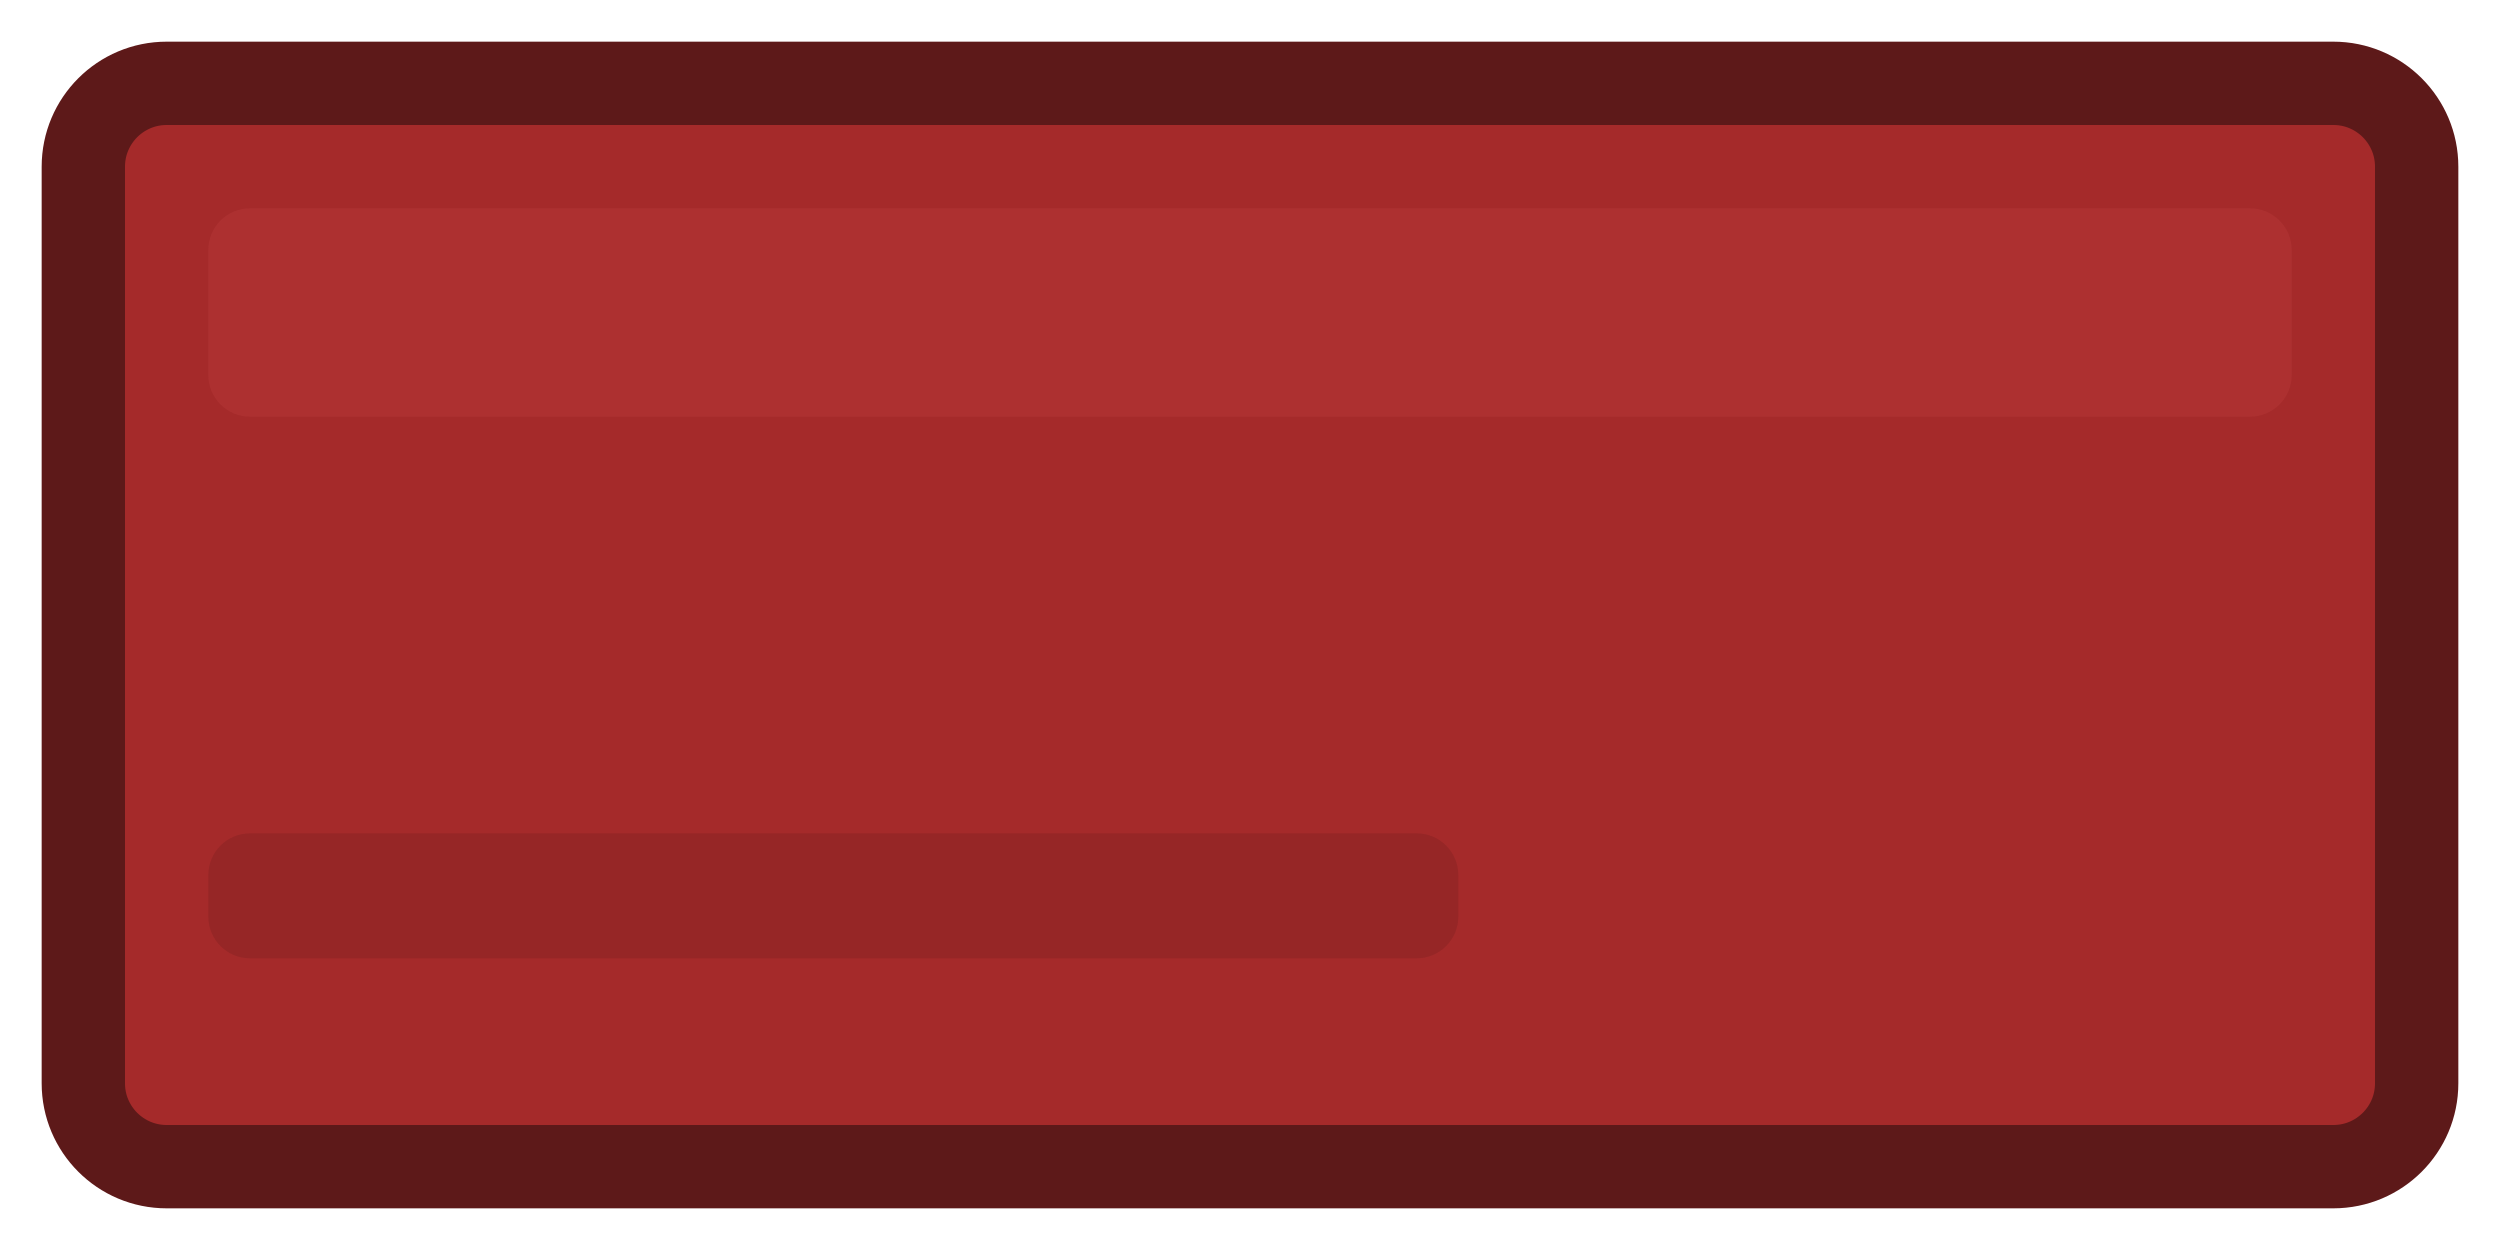
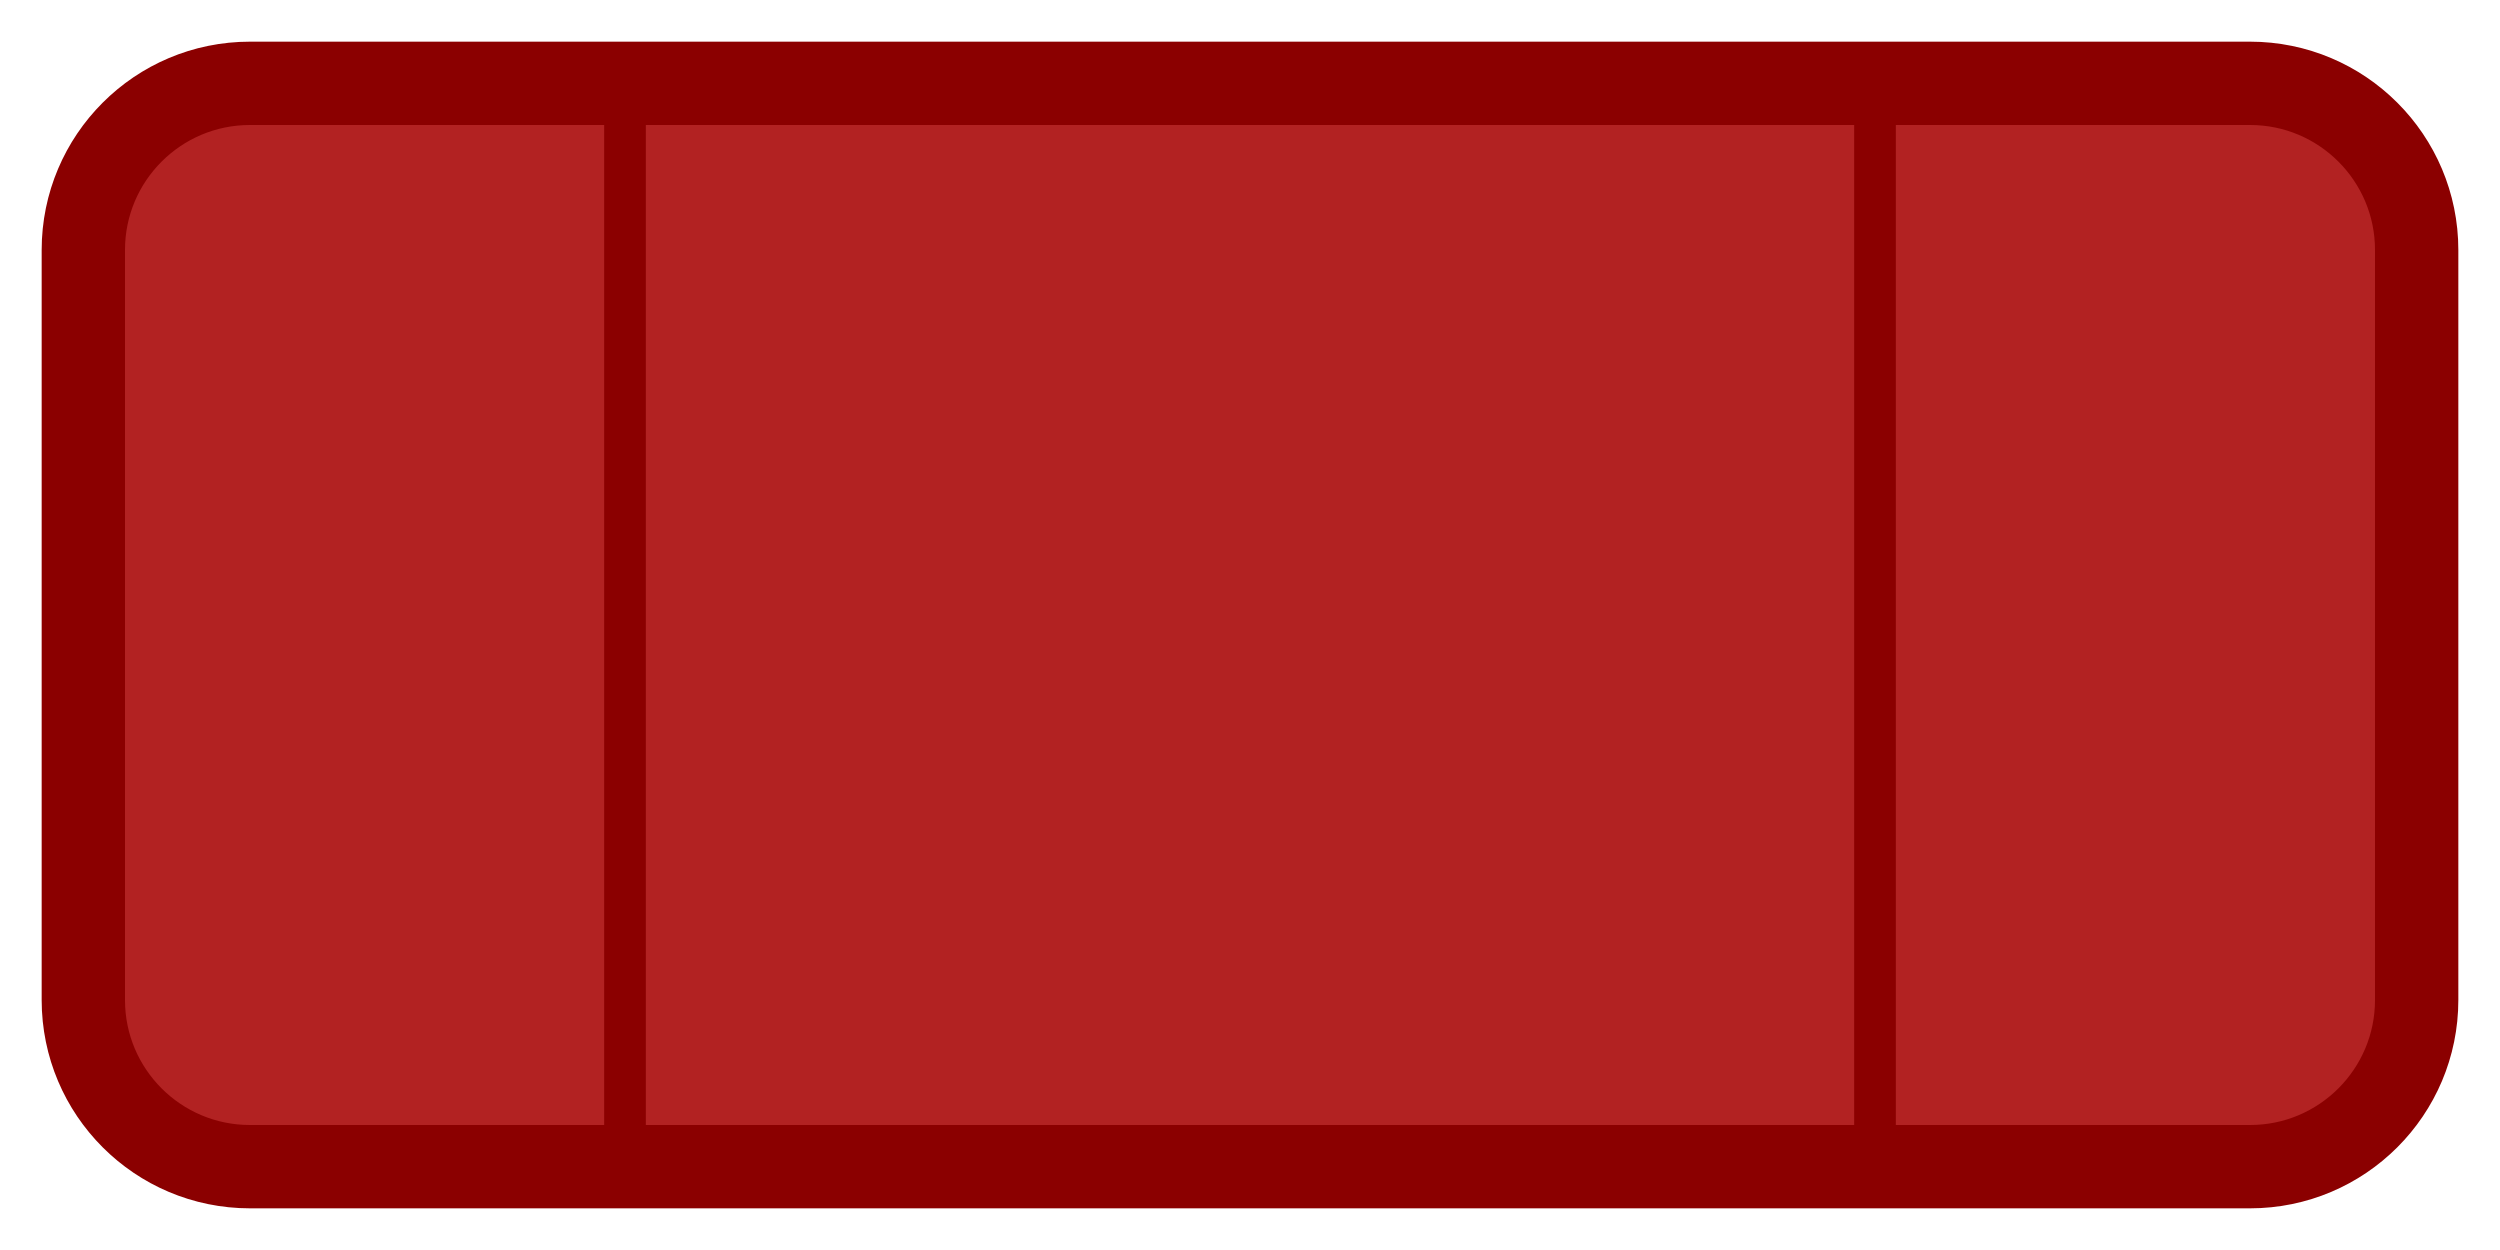
<svg xmlns="http://www.w3.org/2000/svg" width="60" height="30" viewBox="0 0 60 30">
-   <rect x="2" y="2" width="56" height="26" rx="2" fill="#a52a2a" />
-   <rect x="5" y="5" width="50" height="5" rx="1" fill="#c04040" opacity="0.3" />
-   <rect x="5" y="20" width="30" height="3" rx="1" fill="#802020" opacity="0.4" />
-   <rect x="2" y="2" width="56" height="26" rx="2" fill="none" stroke="#5d1919" stroke-width="2" />
+   <rect x="0" y="0" width="60" height="30" fill="transparent" />
+   <rect x="2" y="2" width="56" height="26" rx="4" fill="#B22222" stroke="#8B0000" stroke-width="2" />
+   <line x1="15" y1="2" x2="15" y2="28" stroke="#8B0000" stroke-width="1" />
+   <line x1="45" y1="2" x2="45" y2="28" stroke="#8B0000" stroke-width="1" />
</svg>
